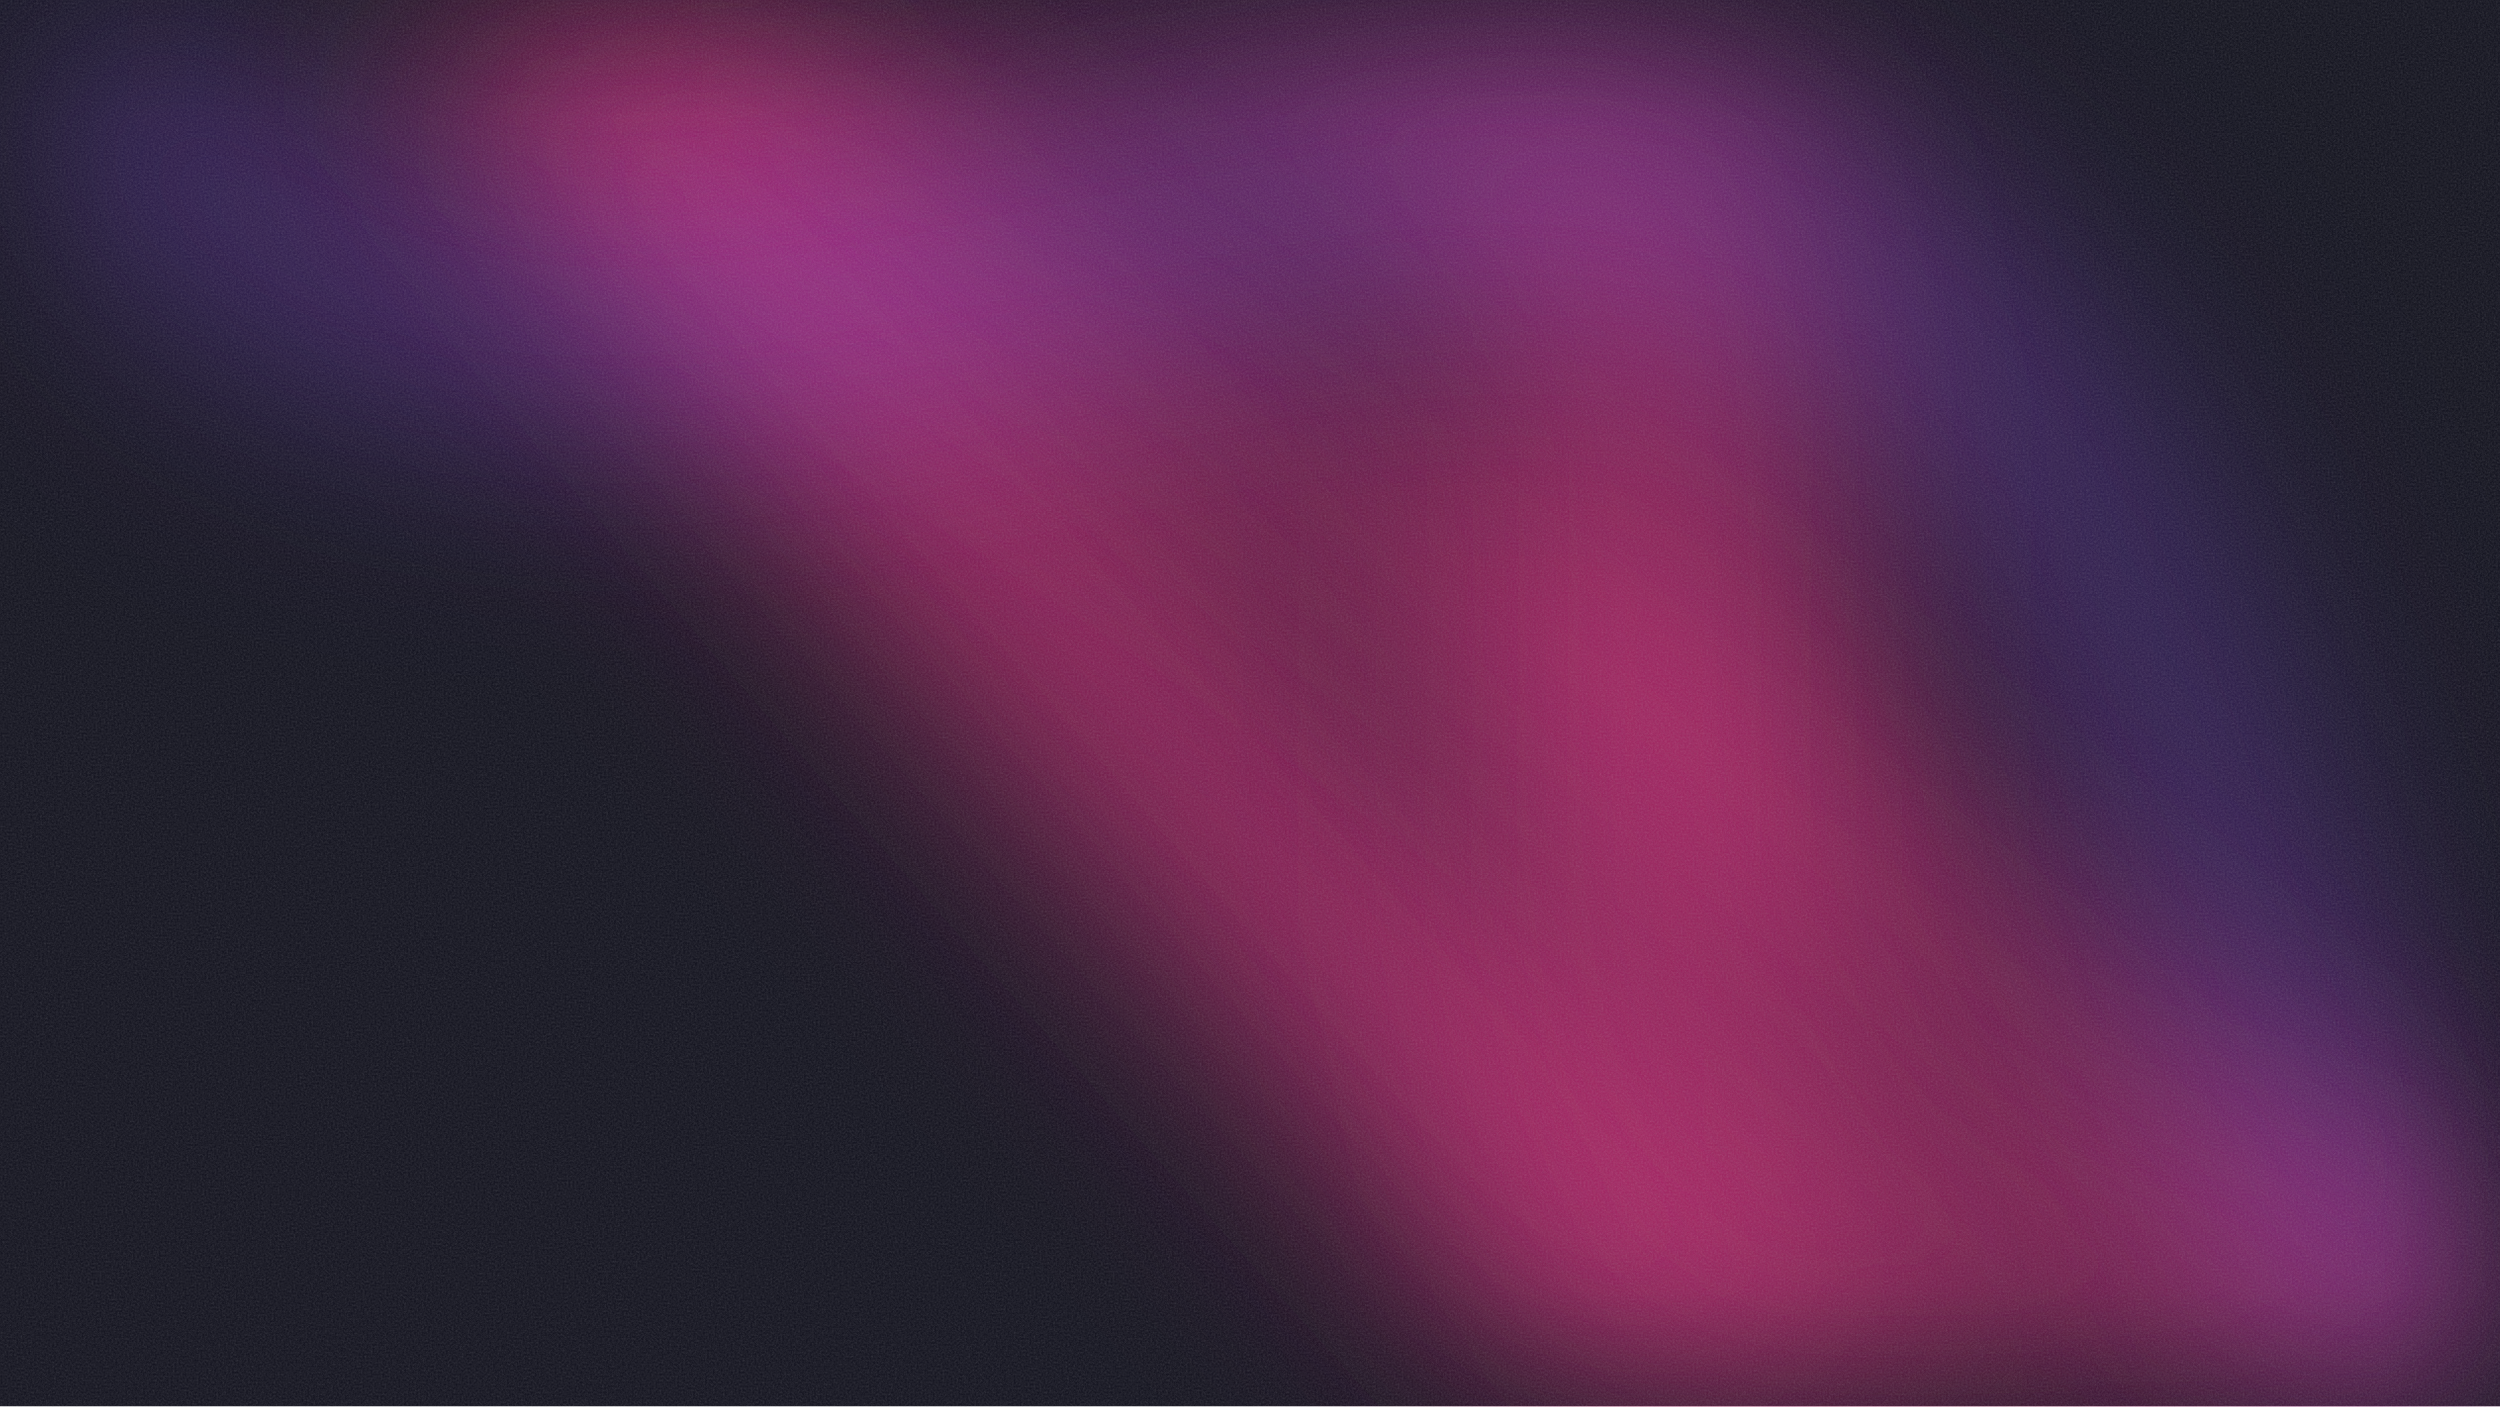
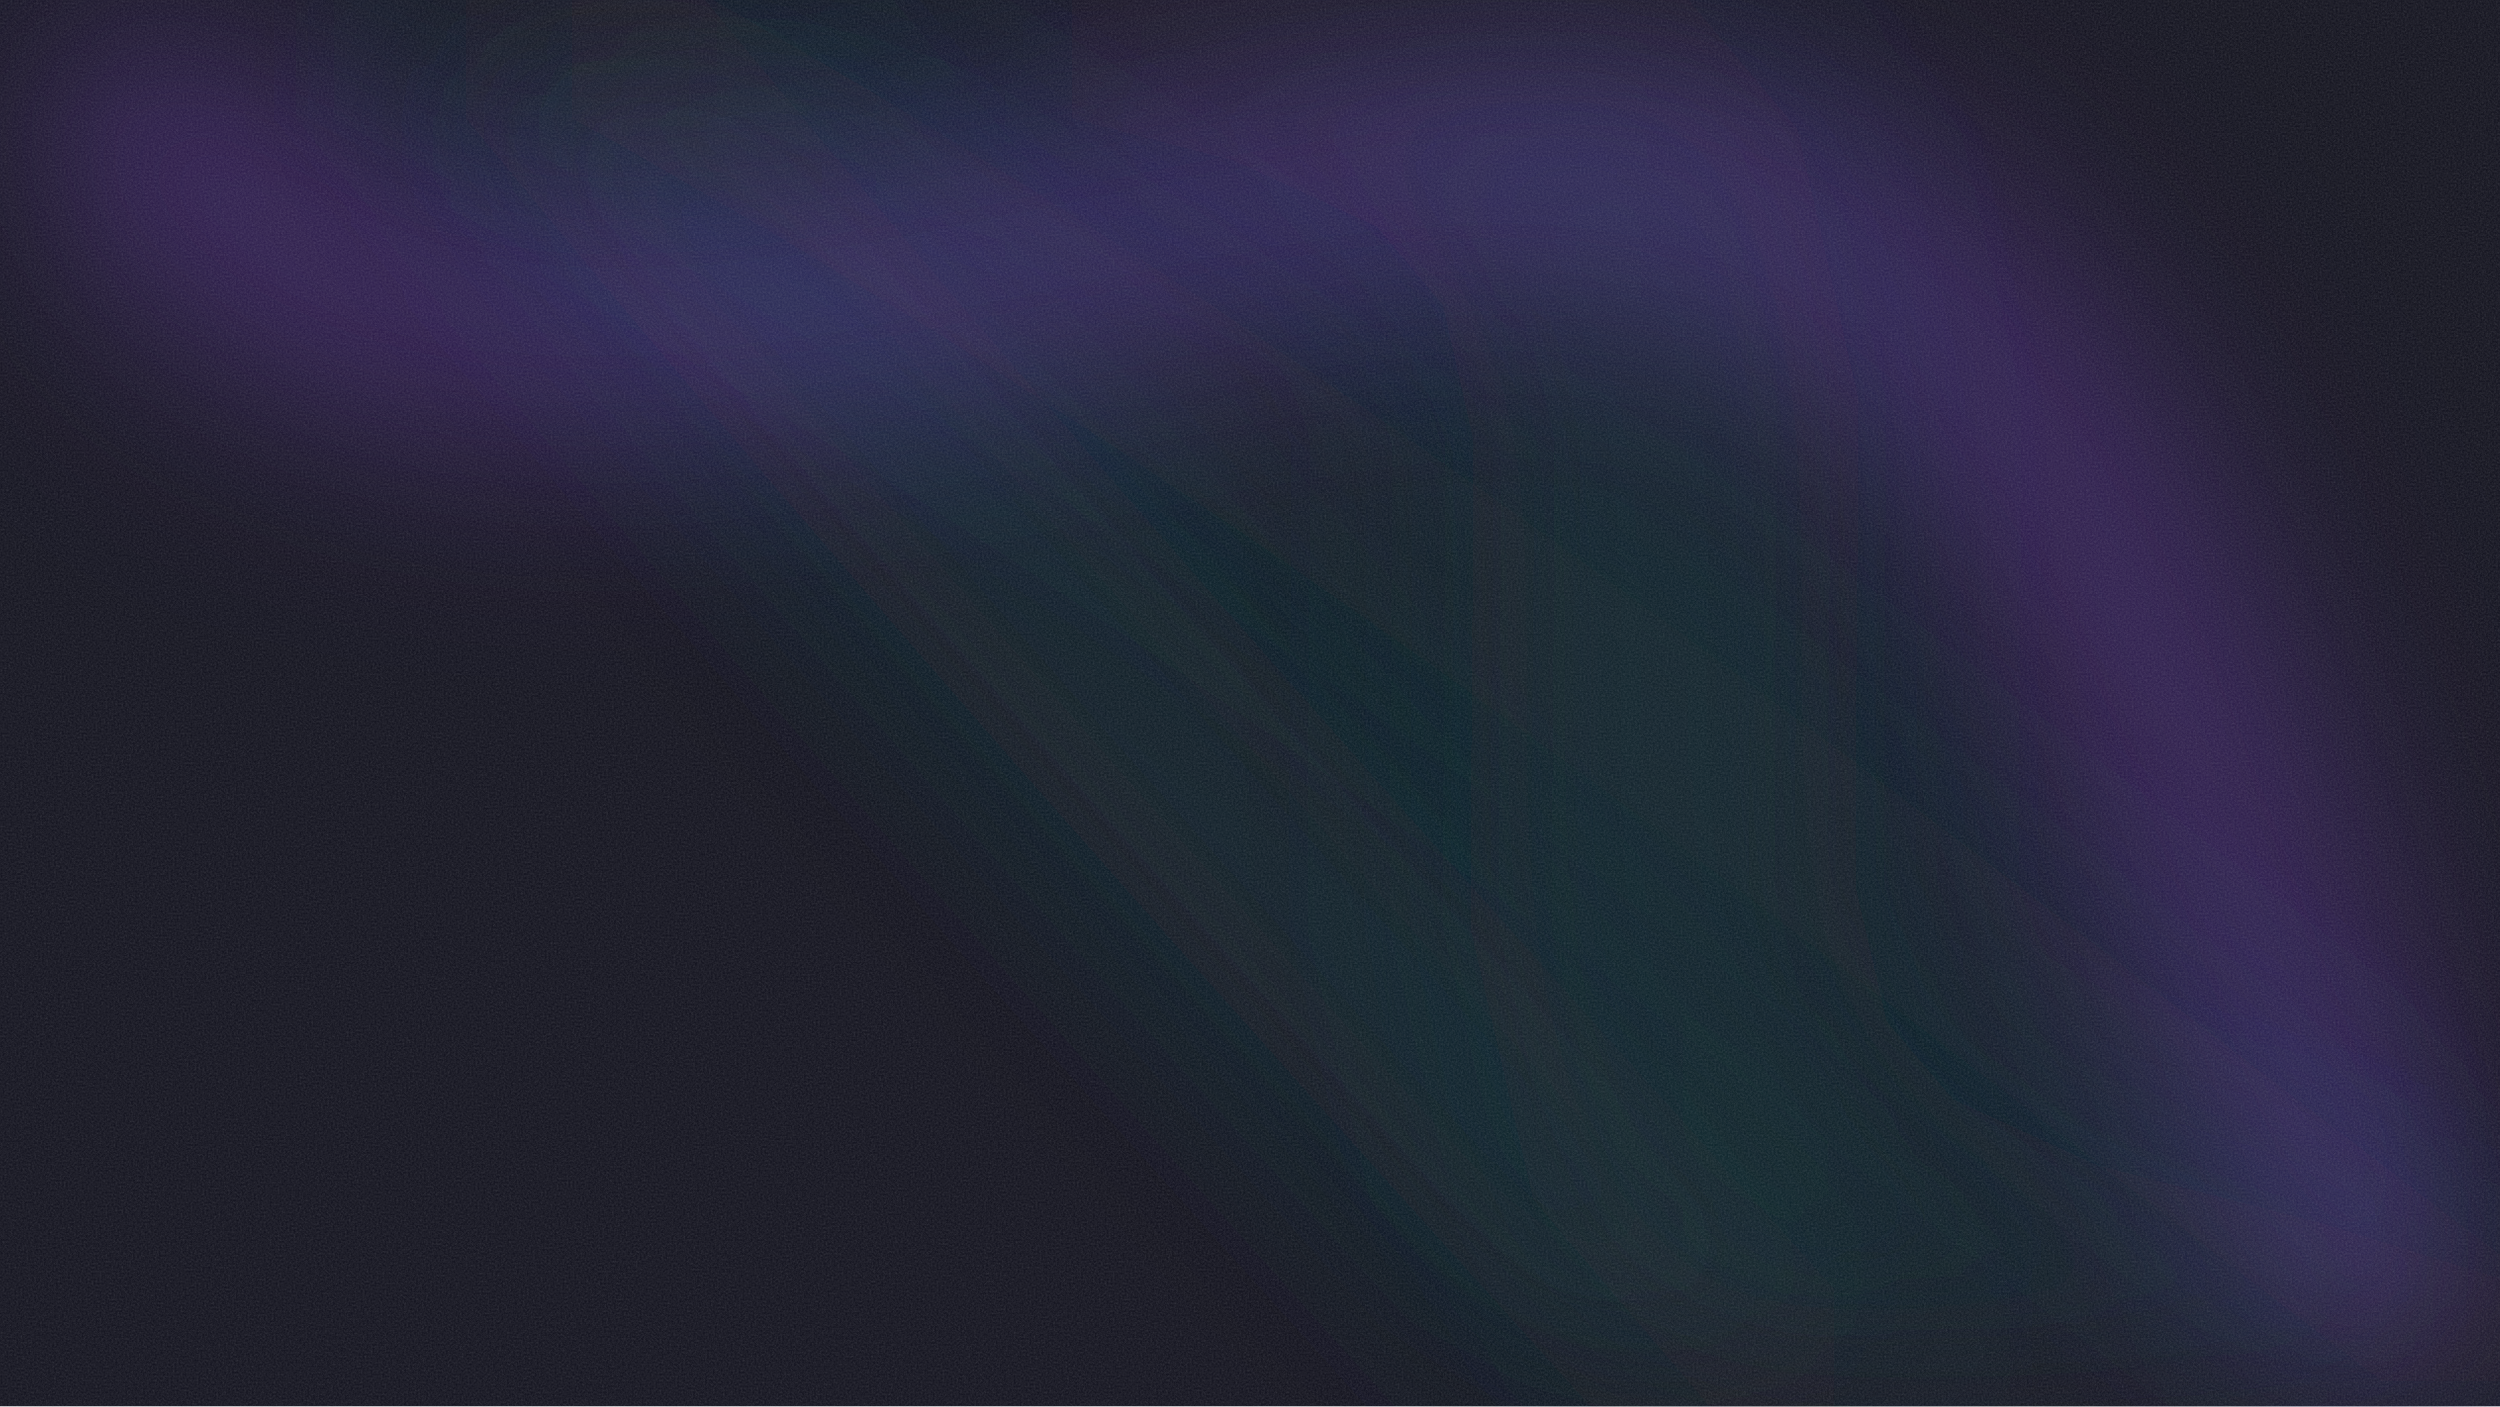
<svg xmlns="http://www.w3.org/2000/svg" width="1920" height="1080" viewBox="0 0 1920 1080">
  <rect width="1920" height="1080" fill="#11111d" />
  <defs>
    <filter id="blobFilter" x="-200%" y="-200%" width="500%" height="500%">
      <feGaussianBlur stdDeviation="97" />
    </filter>
    <filter id="grain" x="0%" y="0%" width="100%" height="100%">
      <feTurbulence type="fractalNoise" baseFrequency="0.658" numOctaves="3" stitchTiles="stitch" seed="7599" />
      <feColorMatrix type="saturate" values="0" />
    </filter>
  </defs>
-   <path d="M -127.9,-705.3 L -34.5,-576.8 L 60.3,-449.3 L 156.5,-322.9 L 254.1,-197.5 L 353.1,-73.3 L 453.4,50.0 L 555.0,172.3 L 657.8,293.7 L 761.7,414.3 L 866.4,534.1 L 972.0,653.4 L 1078.1,772.2 L 1184.8,890.7 L 1291.6,1009.0 L 1398.6,1127.2 L 1505.4,1245.5 L 1611.9,1364.0 L 1718.0,1482.9 L 1823.4,1602.3 L 1928.0,1722.3" stroke="#e22f80" stroke-width="199.4" fill="none" opacity="0.732" stroke-linecap="round" filter="url(#blobFilter)" />
-   <path d="M -568.6,-418.2 L -428.6,-369.3 L -289.8,-318.0 L -152.5,-264.0 L -16.7,-206.9 L 117.5,-146.6 L 250.0,-83.1 L 380.8,-16.1 L 509.8,54.3 L 637.1,128.0 L 762.8,204.8 L 887.0,284.7 L 1009.8,367.3 L 1131.3,452.3 L 1251.8,539.3 L 1371.5,628.1 L 1490.5,718.0 L 1609.1,808.7 L 1727.6,899.7 L 1846.2,990.5 L 1965.1,1080.6" stroke="#e22f80" stroke-width="132.0" fill="none" opacity="0.658" stroke-linecap="round" filter="url(#blobFilter)" />
-   <path d="M 362.6,-1013.5 L 422.3,-873.9 L 432.6,-697.2 L 426.1,-507.9 L 442.4,-335.7 L 511.5,-203.3 L 641.6,-116.9 L 815.5,-63.5 L 997.7,-16.3 L 1149.3,53.9 L 1244.3,166.8 L 1279.9,324.4 L 1278.2,510.1 L 1276.9,695.6 L 1313.2,852.8 L 1408.9,965.0 L 1561.2,1034.7 L 1743.6,1081.8 L 1917.1,1135.5 L 2046.4,1222.5 L 2114.8,1355.4" stroke="#e22f80" stroke-width="295.3" fill="none" opacity="0.566" stroke-linecap="round" filter="url(#blobFilter)" />
+   <path d="M -127.9,-705.3 L -34.5,-576.8 L 60.3,-449.3 L 156.5,-322.9 L 254.1,-197.5 L 353.1,-73.3 L 453.4,50.0 L 555.0,172.3 L 657.8,293.7 L 761.7,414.3 L 866.4,534.1 L 972.0,653.4 L 1078.1,772.2 L 1184.8,890.7 L 1291.6,1009.0 L 1398.6,1127.2 L 1505.4,1245.5 L 1611.9,1364.0 L 1718.0,1482.9 L 1823.4,1602.3 L 1928.0,1722.3" stroke="#102A33" stroke-width="199.4" fill="none" opacity="0.732" stroke-linecap="round" filter="url(#blobFilter)" />
+   <path d="M -568.6,-418.2 L -428.6,-369.3 L -289.8,-318.0 L -152.5,-264.0 L -16.7,-206.9 L 117.5,-146.6 L 250.0,-83.1 L 380.8,-16.1 L 509.8,54.3 L 637.1,128.0 L 762.8,204.8 L 887.0,284.7 L 1009.8,367.3 L 1131.3,452.3 L 1251.8,539.3 L 1371.5,628.1 L 1490.5,718.0 L 1609.1,808.7 L 1727.6,899.7 L 1846.2,990.5 L 1965.1,1080.6" stroke="#102A33" stroke-width="132.0" fill="none" opacity="0.658" stroke-linecap="round" filter="url(#blobFilter)" />
+   <path d="M 362.6,-1013.5 L 422.3,-873.9 L 432.6,-697.2 L 426.1,-507.9 L 442.4,-335.7 L 511.5,-203.3 L 641.6,-116.9 L 815.5,-63.5 L 997.7,-16.3 L 1149.3,53.9 L 1244.3,166.8 L 1279.9,324.4 L 1278.2,510.1 L 1276.9,695.6 L 1313.2,852.8 L 1408.9,965.0 L 1561.2,1034.7 L 1743.6,1081.8 L 1917.1,1135.5 L 2046.4,1222.5 L 2114.8,1355.4" stroke="#102A33" stroke-width="295.3" fill="none" opacity="0.566" stroke-linecap="round" filter="url(#blobFilter)" />
  <path d="M -620.8,-885.7 L -432.3,-850.3 L -286.7,-737.9 L -180.3,-555.3 L -97.5,-330.3 L -16.1,-103.0 L 86.9,85.8 L 227.8,206.6 L 411.9,249.9 L 631.8,229.0 L 869.5,176.2 L 1101.9,133.1 L 1307.1,138.4 L 1471.7,216.7 L 1593.9,371.0 L 1684.6,582.0 L 1763.6,813.5 L 1854.7,1023.7 L 1977.7,1176.6 L 2143.1,1253.4 L 2349.1,1257.6" stroke="#8140dc" stroke-width="109.8" fill="none" opacity="0.576" stroke-linecap="round" filter="url(#blobFilter)" />
  <rect width="1920" height="1080" filter="url(#grain)" opacity="0.168" />
</svg>
